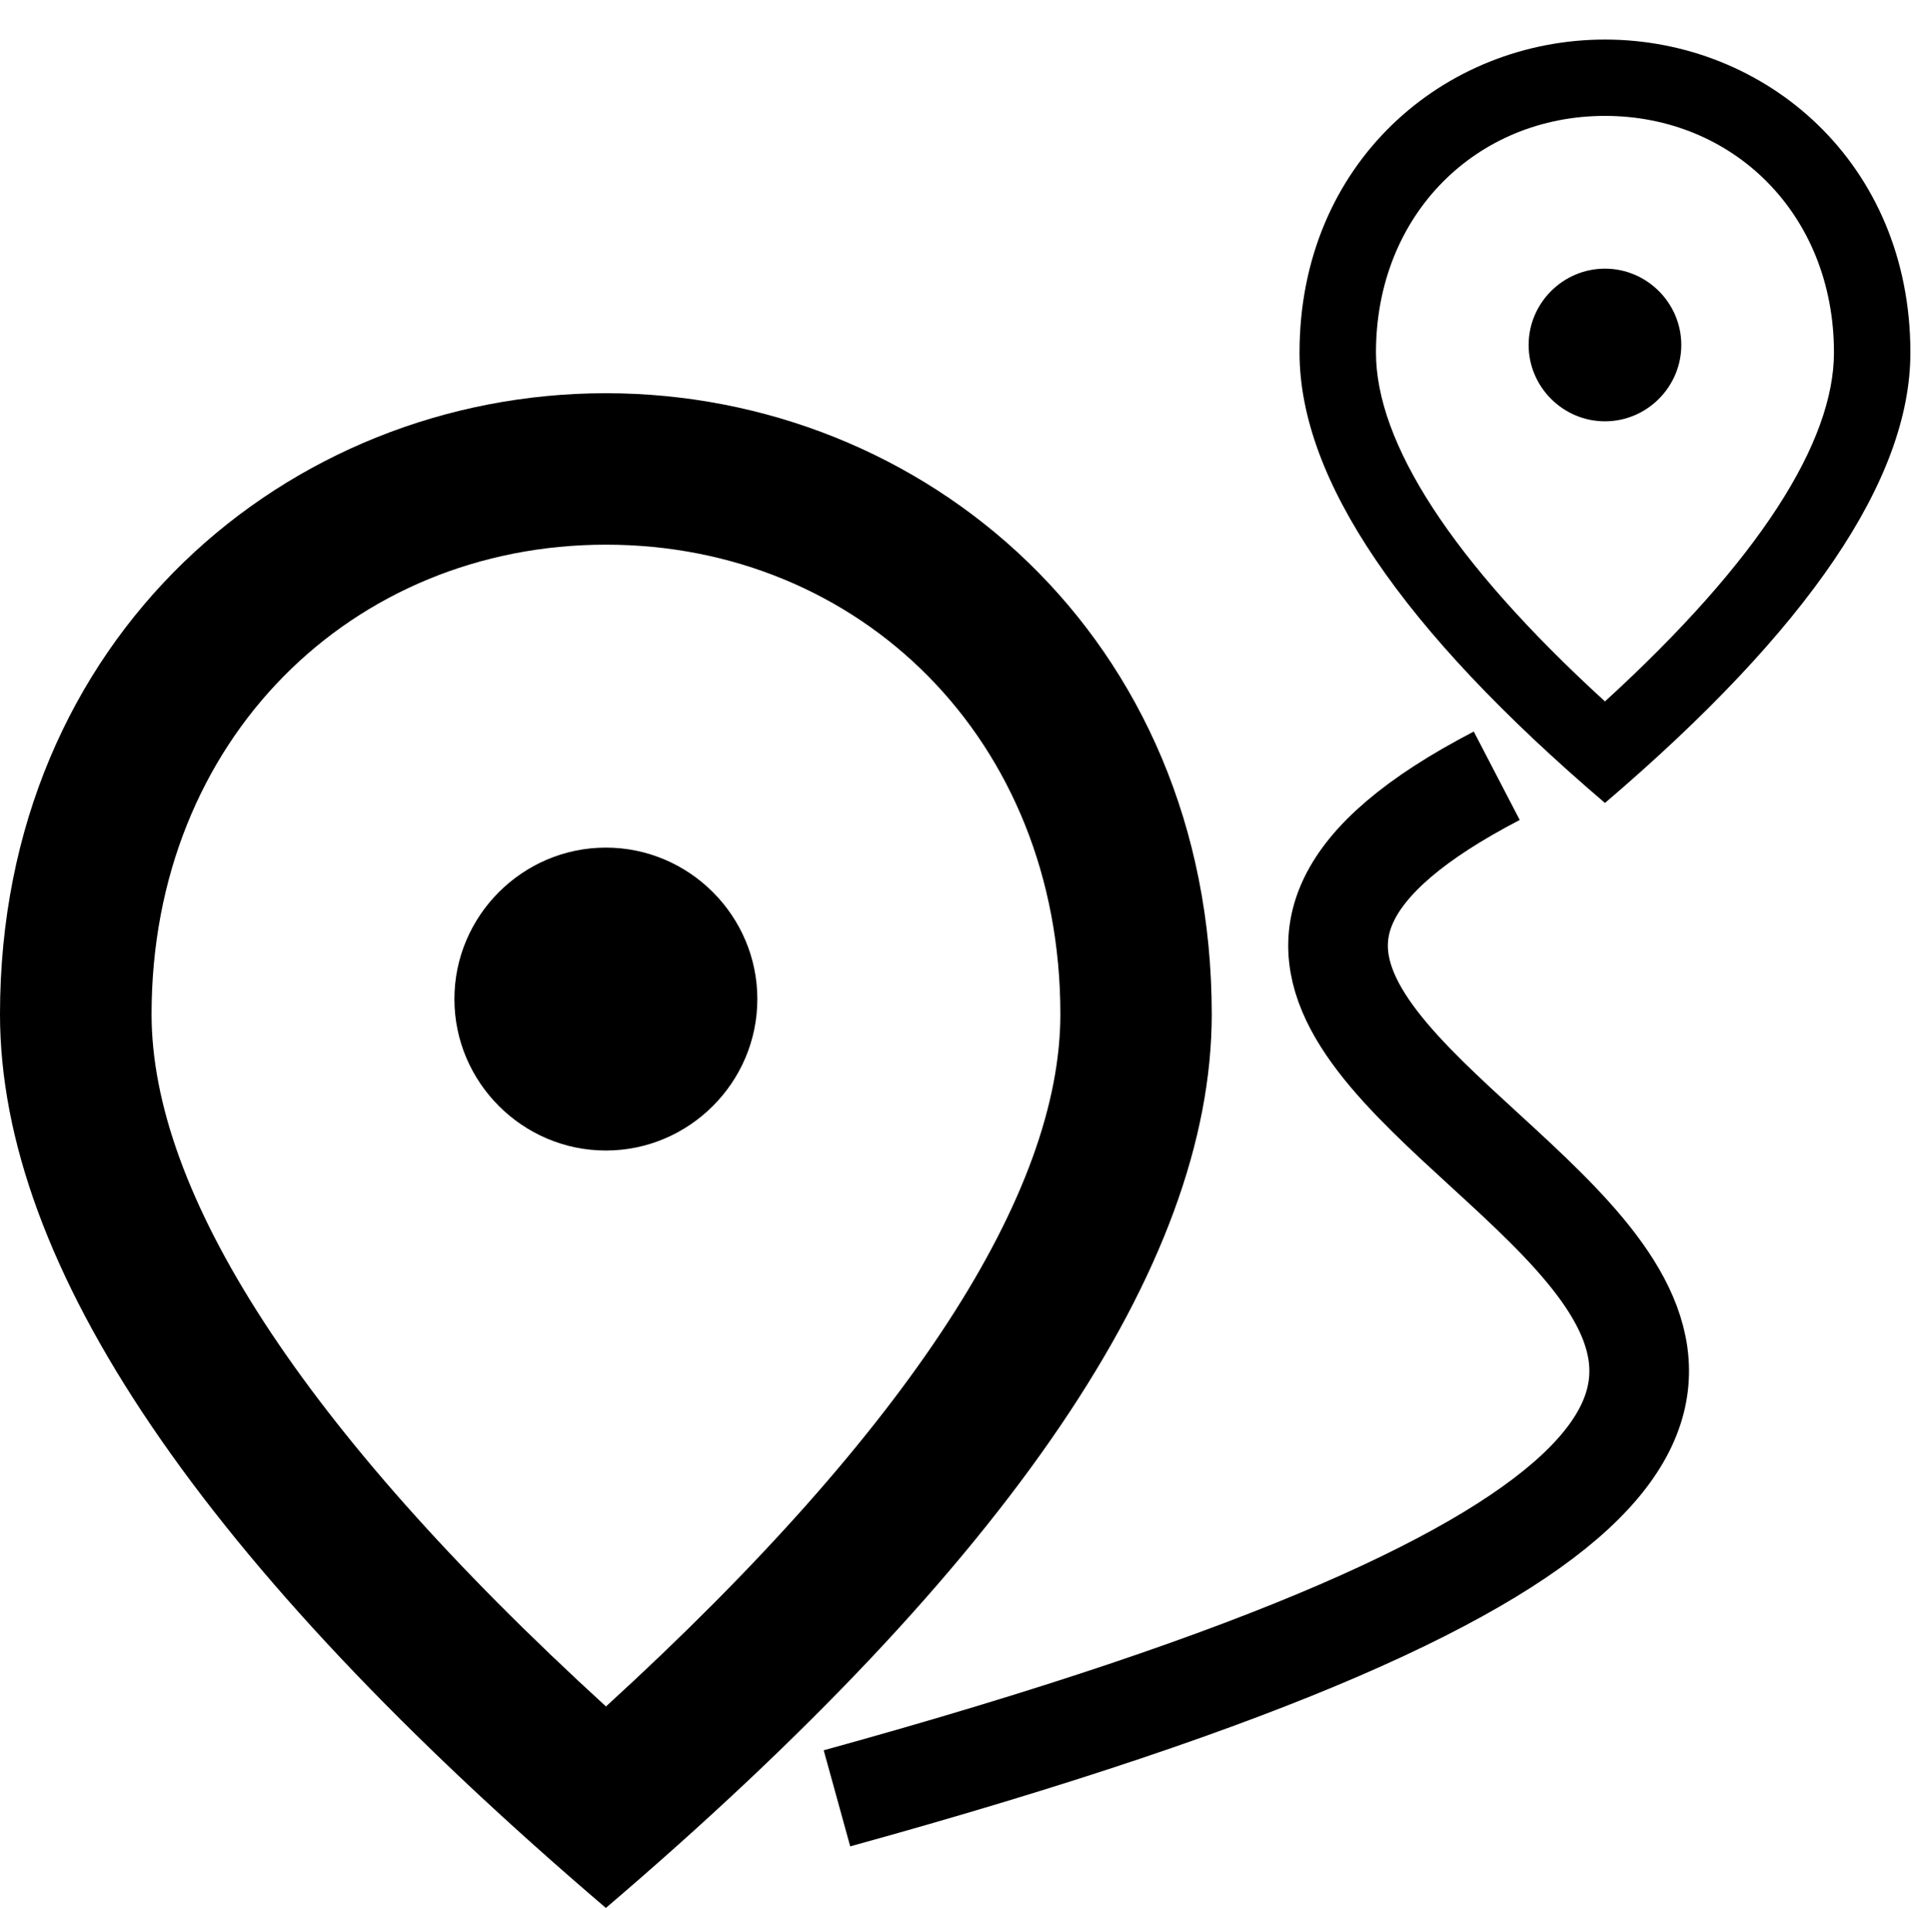
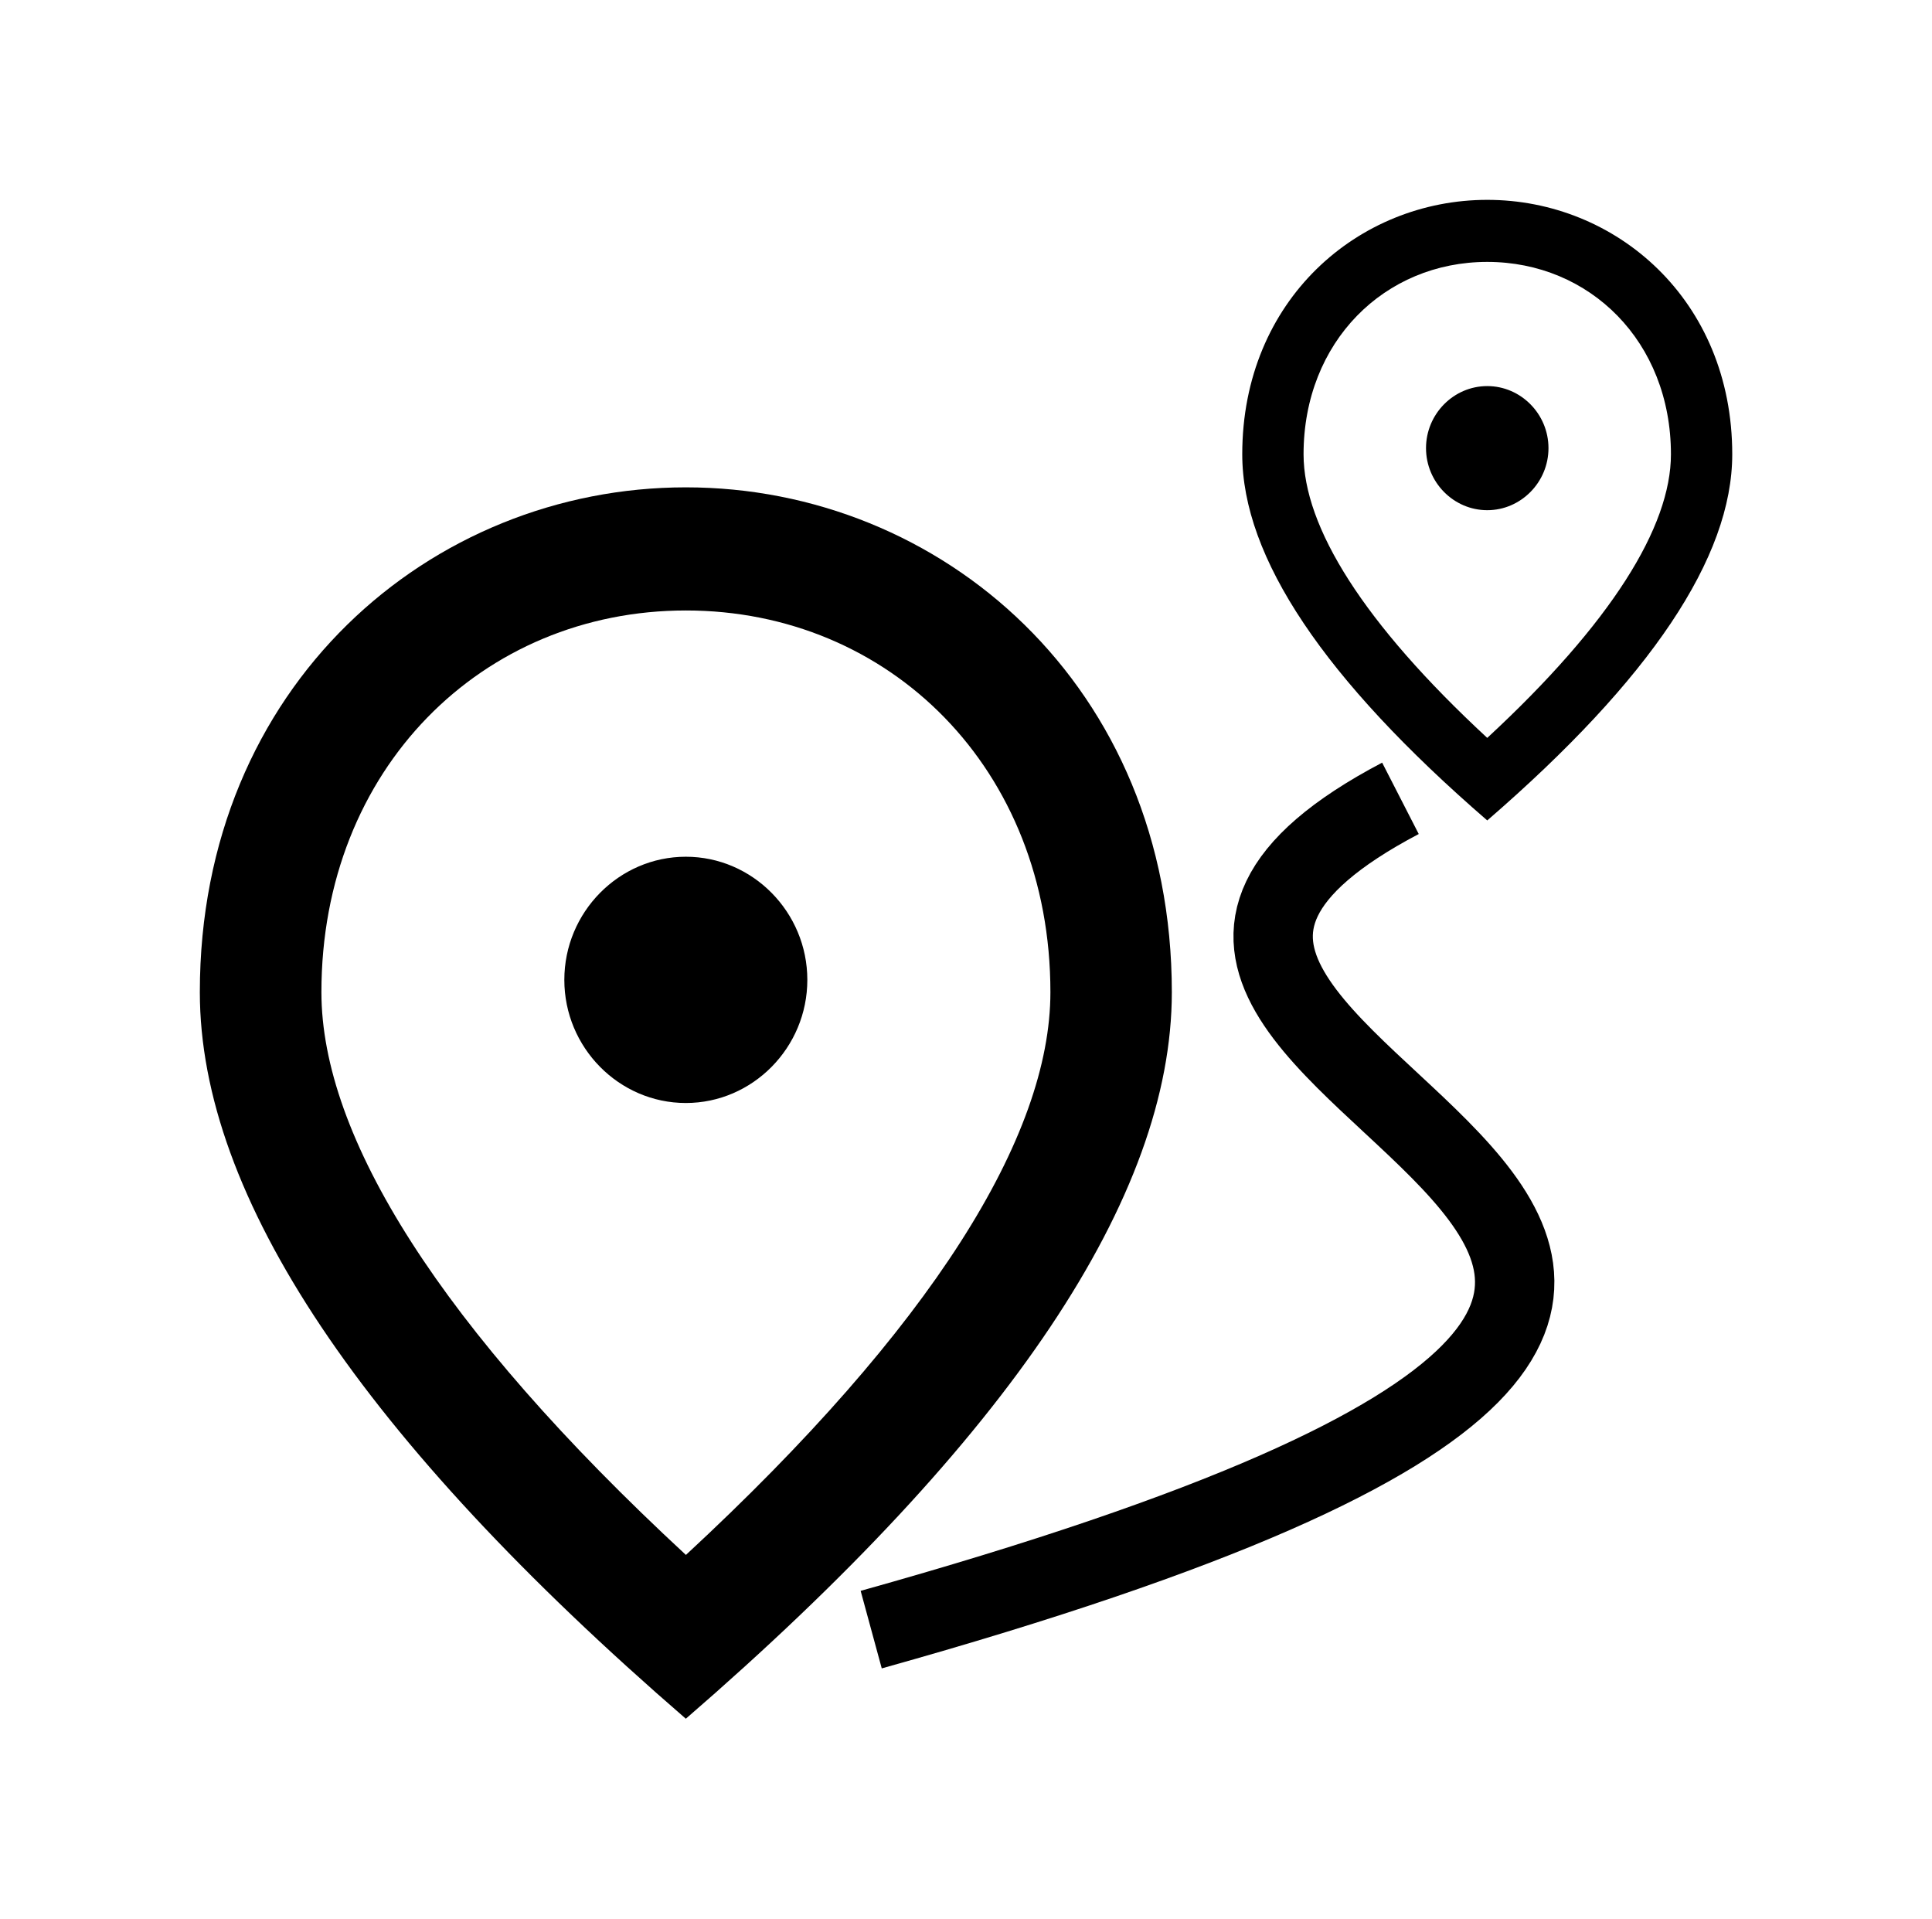
- <svg xmlns="http://www.w3.org/2000/svg" height="19.147" viewBox="0 0 19.38 19.147" width="19.38" version="1.1" id="svg6">
+ <svg xmlns="http://www.w3.org/2000/svg" height="24" viewBox="0 0 24.17 24" width="24.17" version="1.1" id="svg6">
  <defs id="defs10" />
-   <path d="M -0.772,-2.072 H 23.228 V 21.928 H -0.772 Z" fill="none" id="path2" />
-   <path d="m 6.08,11.546 c -0.836,0 -1.52,-0.684 -1.52,-1.52 0,-0.836 0.684,-1.52 1.52,-1.52 0.836,0 1.52,0.684 1.52,1.52 0,0.836 -0.684,1.52 -1.52,1.52 z M 10.641,10.178 c 0,-2.759 -2.014,-4.712 -4.56,-4.712 -2.546,0 -4.56,1.953 -4.56,4.712 0,1.779 1.482,4.135 4.56,6.947 3.078,-2.812 4.56,-5.168 4.56,-6.947 z M 6.08,3.946 c 3.192,0 6.08,2.447 6.08,6.232 0,2.523 -2.029,5.51 -6.08,8.969 C 2.029,15.688 0,12.701 0,10.178 0,6.393 2.888,3.946 6.08,3.946 Z" id="path4" style="stroke-width:1" />
-   <path d="m 16.106,4.228 c -0.421,0 -0.766,-0.345 -0.766,-0.766 0,-0.421 0.345,-0.766 0.766,-0.766 0.421,0 0.766,0.345 0.766,0.766 0,0.421 -0.345,0.766 -0.766,0.766 z m 2.298,-0.69 c 0,-1.391 -1.015,-2.375 -2.298,-2.375 -1.283,0 -2.298,0.984 -2.298,2.375 0,0.896 0.747,2.084 2.298,3.501 1.551,-1.417 2.298,-2.605 2.298,-3.501 z m -2.298,-3.141 c 1.609,0 3.065,1.233 3.065,3.141 0,1.272 -1.023,2.777 -3.065,4.52 -2.042,-1.743 -3.065,-3.248 -3.065,-4.52 0,-1.908 1.456,-3.141 3.065,-3.141 z" id="path4-3" style="stroke-width:1" />
-   <path style="fill:none;fill-rule:evenodd;stroke:#000000;stroke-width:1;stroke-linecap:butt;stroke-linejoin:miter;stroke-miterlimit:4;stroke-dasharray:none;stroke-dashoffset:0;stroke-opacity:1" d="M 8.399,18.047 C 25.927,13.212 8.349,11.251 15.02,7.785" id="path852" />
+   <path d="M 1.728,0.031 H 25.728 V 24.031 H 1.728 Z" fill="none" id="path2" />
+   <g id="g3324" transform="matrix(1,0,0,1.013349,2.5,2.097751)" style="stroke-width:0.993">
+     <path d="m 6.08,11.546 c -0.836,0 -1.52,-0.684 -1.52,-1.52 0,-0.836 0.684,-1.52 1.52,-1.52 0.836,0 1.52,0.684 1.52,1.52 0,0.836 -0.684,1.52 -1.52,1.52 z M 10.641,10.178 c 0,-2.759 -2.014,-4.712 -4.56,-4.712 -2.546,0 -4.56,1.953 -4.56,4.712 0,1.779 1.482,4.135 4.56,6.947 3.078,-2.812 4.56,-5.168 4.56,-6.947 z M 6.08,3.946 c 3.192,0 6.08,2.447 6.08,6.232 0,2.523 -2.029,5.51 -6.08,8.969 C 2.029,15.688 0,12.701 0,10.178 0,6.393 2.888,3.946 6.08,3.946 Z" id="path4" style="stroke-width:0.993" />
+     <path d="m 16.106,4.228 c -0.421,0 -0.766,-0.345 -0.766,-0.766 0,-0.421 0.345,-0.766 0.766,-0.766 0.421,0 0.766,0.345 0.766,0.766 0,0.421 -0.345,0.766 -0.766,0.766 z m 2.298,-0.69 c 0,-1.391 -1.015,-2.375 -2.298,-2.375 -1.283,0 -2.298,0.984 -2.298,2.375 0,0.896 0.747,2.084 2.298,3.501 1.551,-1.417 2.298,-2.605 2.298,-3.501 z m -2.298,-3.141 c 1.609,0 3.065,1.233 3.065,3.141 0,1.272 -1.023,2.777 -3.065,4.52 -2.042,-1.743 -3.065,-3.248 -3.065,-4.52 0,-1.908 1.456,-3.141 3.065,-3.141 z" id="path4-3" style="stroke-width:0.993" />
+     <path style="fill:none;fill-rule:evenodd;stroke:#000000;stroke-width:0.993;stroke-linecap:butt;stroke-linejoin:miter;stroke-miterlimit:4;stroke-dasharray:none;stroke-dashoffset:0;stroke-opacity:1" d="M 8.399,18.047 C 25.927,13.212 8.349,11.251 15.02,7.785" id="path852" />
+   </g>
</svg>
